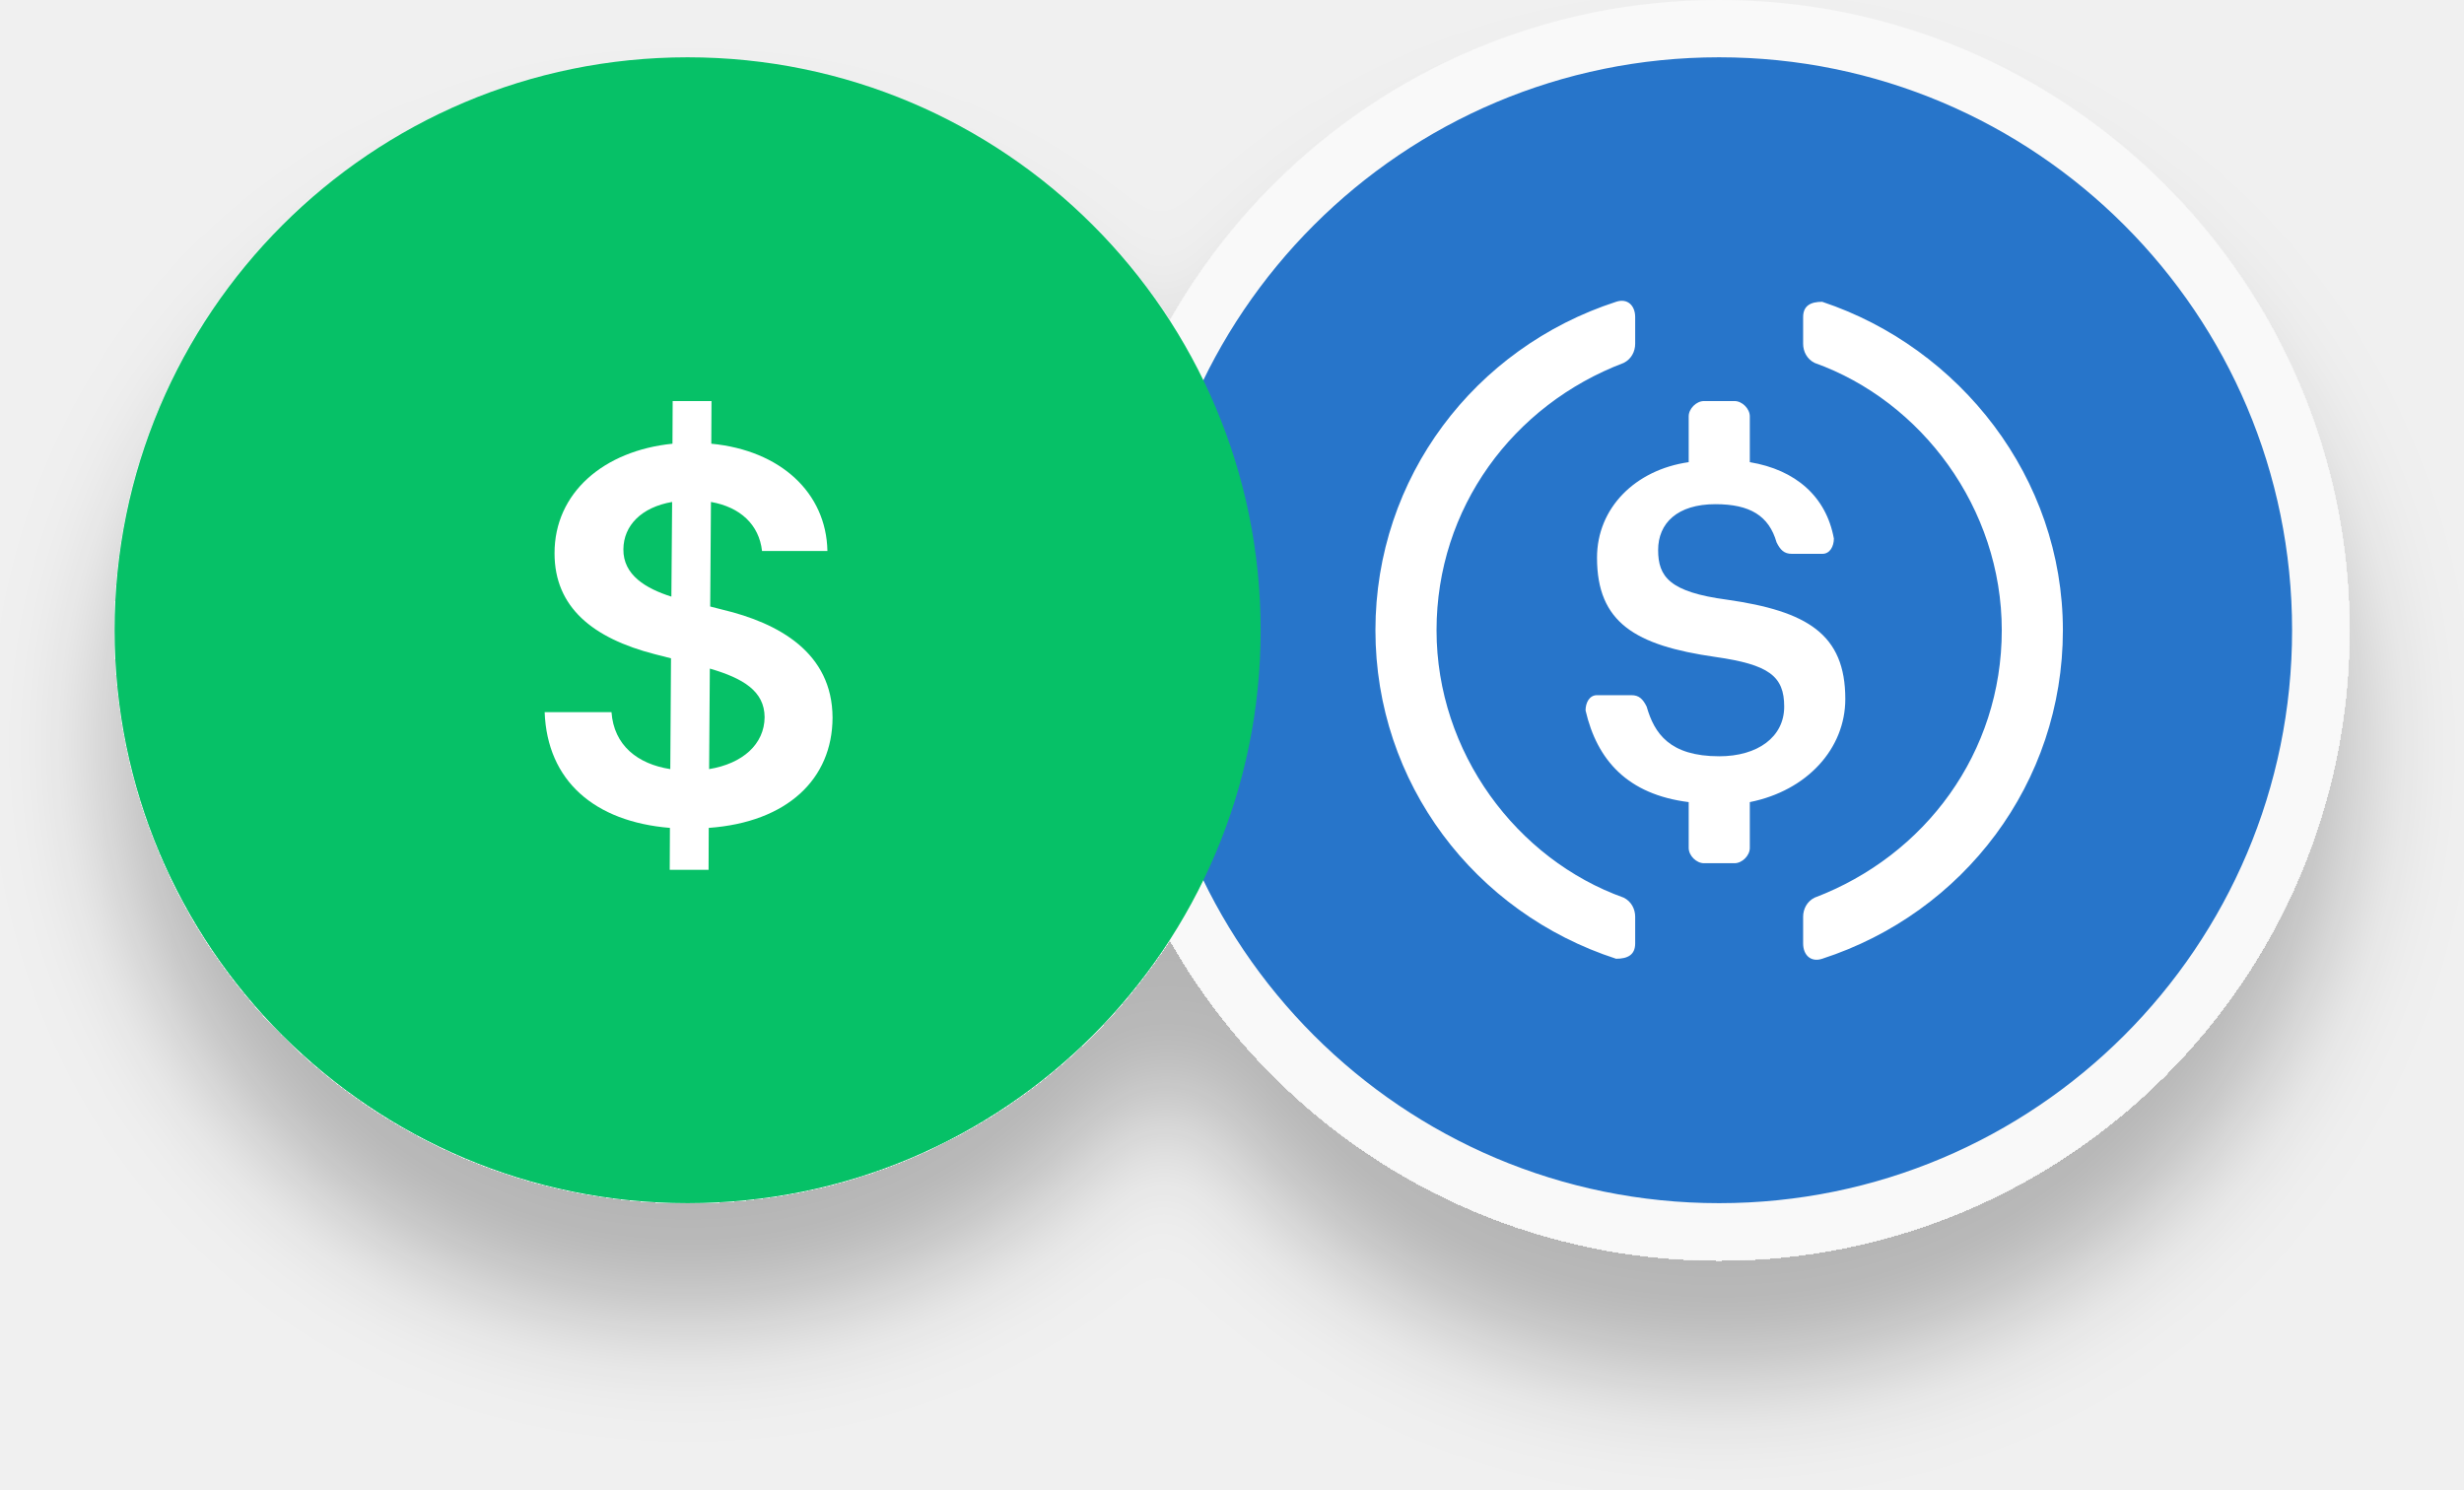
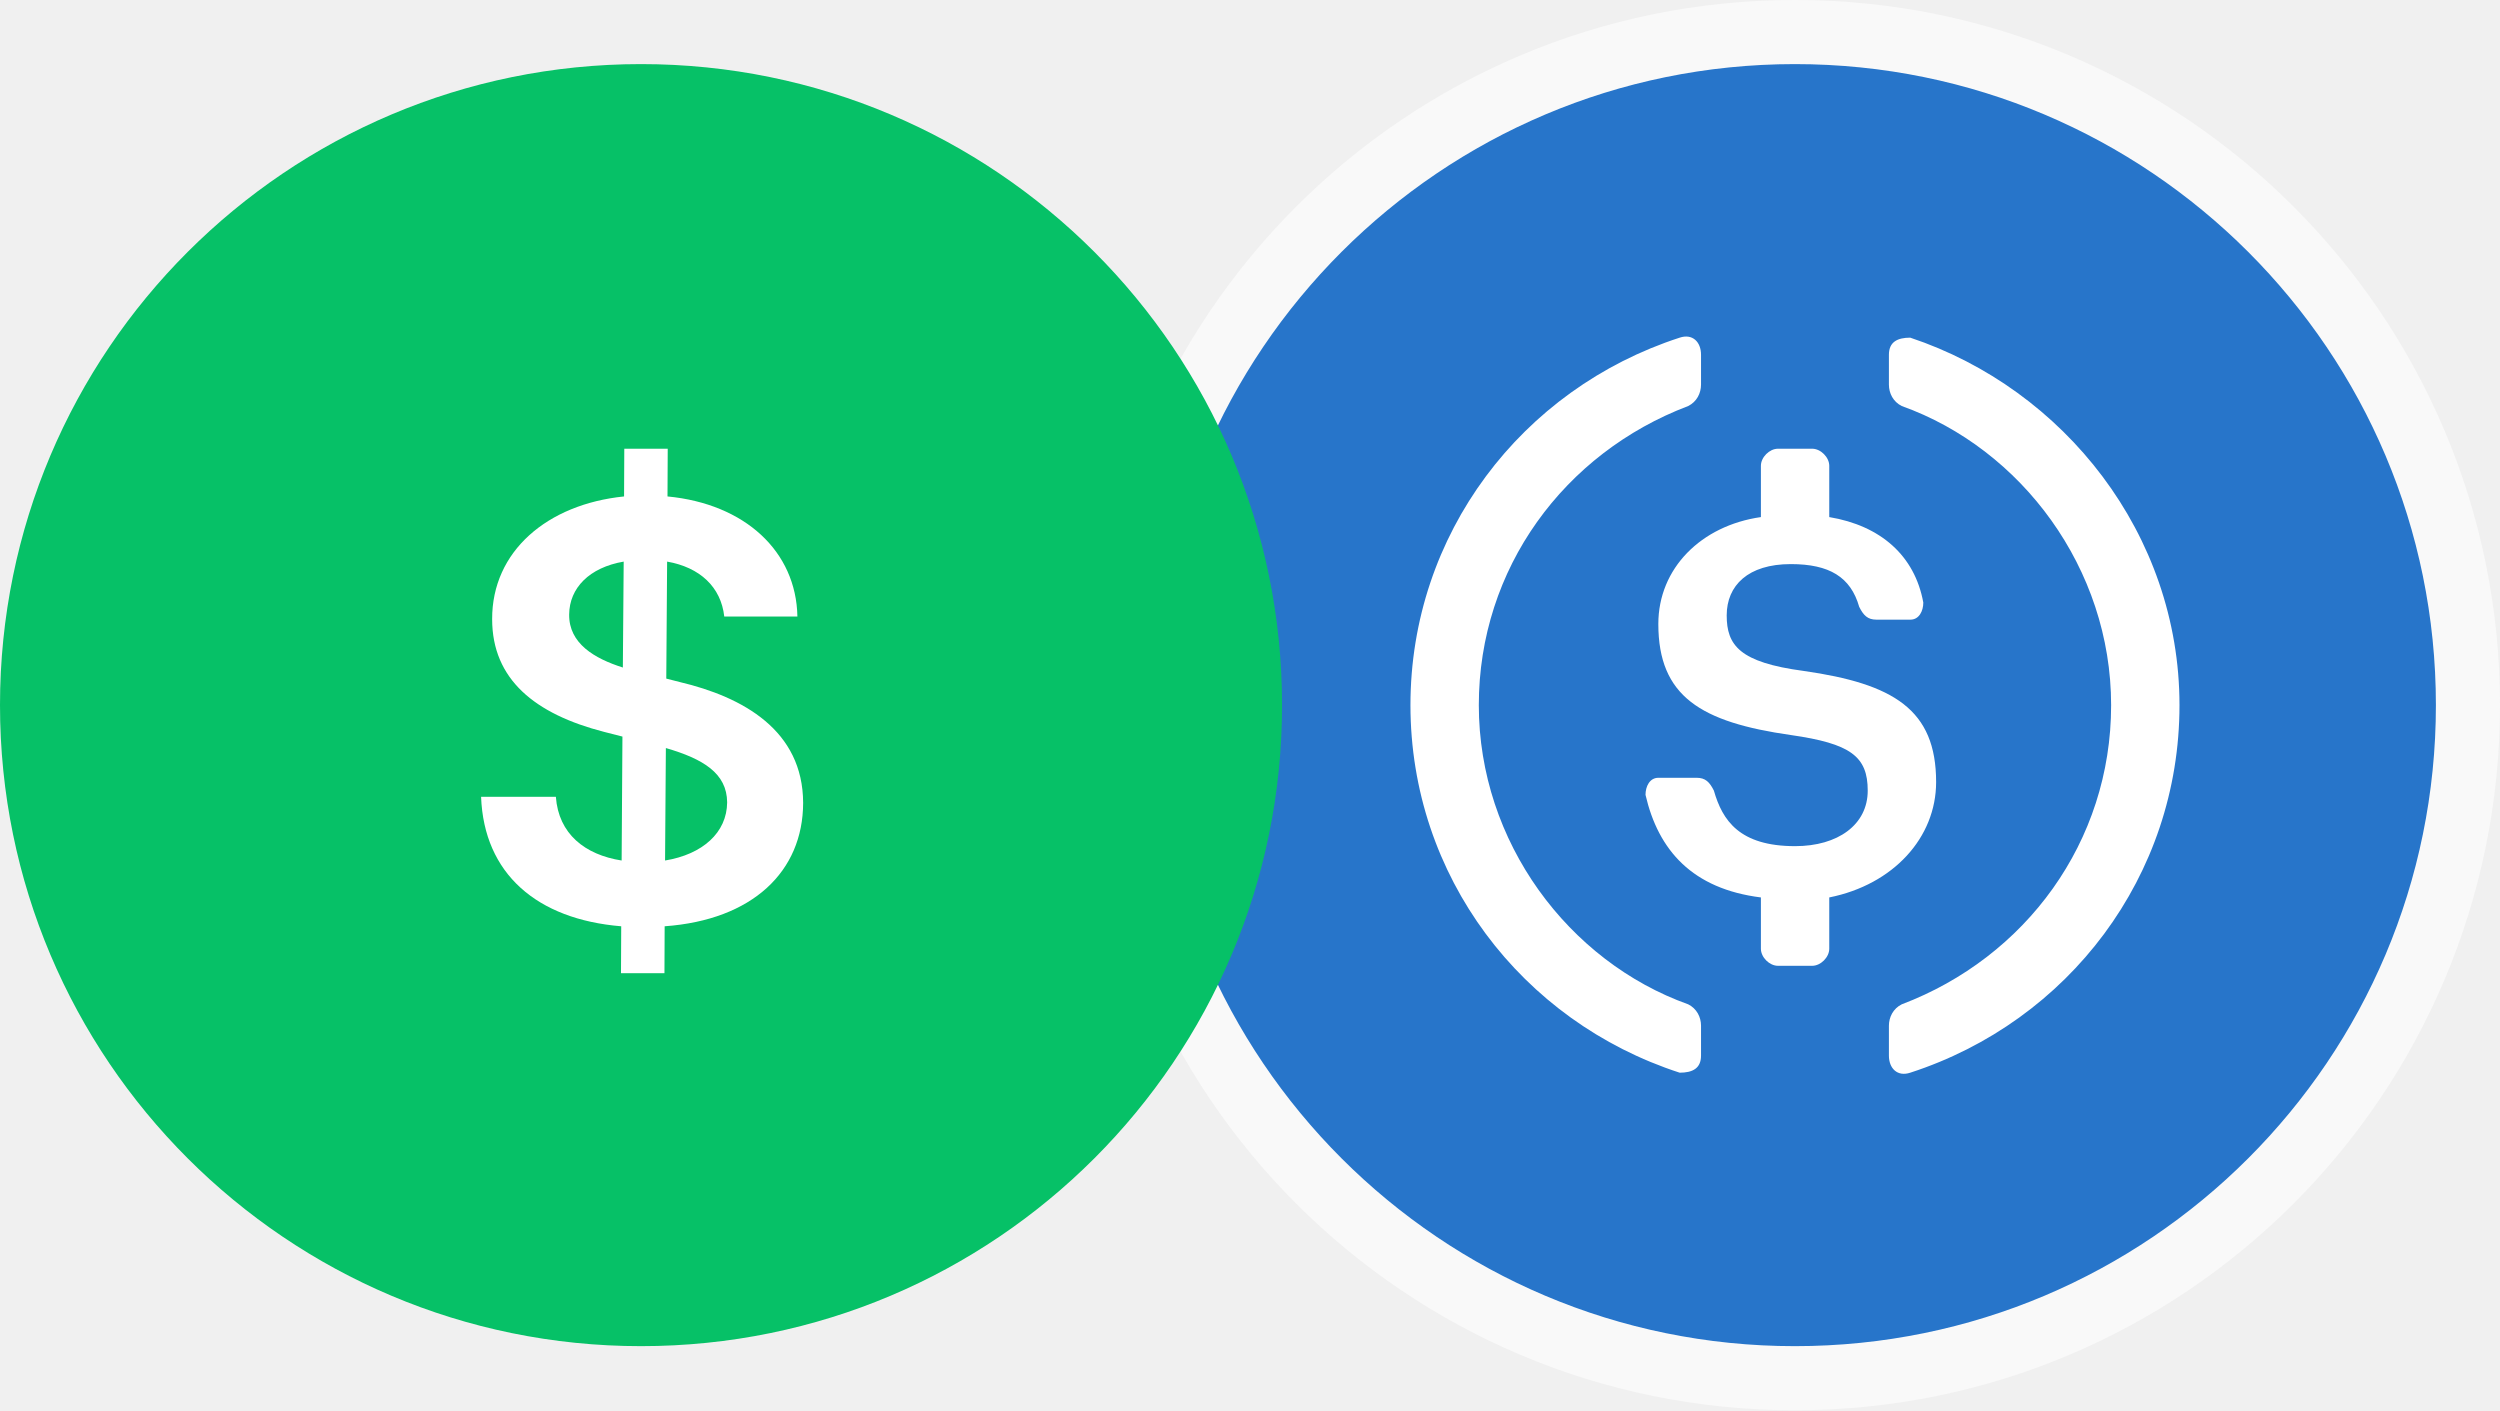
- <svg xmlns="http://www.w3.org/2000/svg" width="86" height="52" viewBox="0 0 86 52" fill="none">
-   <g filter="url(#filter0_d_1356_4771)">
-     <rect x="39" y="1" width="42" height="42" rx="21" fill="#2775CA" />
-     <rect x="39" y="1" width="42" height="42" rx="21" stroke="#F9F9F9" stroke-width="2" />
-     <path fill-rule="evenodd" clip-rule="evenodd" d="M57.072 32.935C57.072 33.335 56.806 33.468 56.406 33.468C51.472 31.868 48.006 27.335 48.006 22.001C48.006 16.668 51.472 12.135 56.406 10.535C56.806 10.401 57.072 10.668 57.072 11.068V12.001C57.072 12.268 56.939 12.535 56.672 12.668C52.806 14.135 50.139 17.735 50.139 22.001C50.139 26.268 52.939 30.001 56.672 31.335C56.939 31.468 57.072 31.735 57.072 32.001V32.935ZM61.073 29.6C61.073 29.867 60.806 30.133 60.54 30.133H59.473C59.206 30.133 58.94 29.867 58.94 29.6V28C56.806 27.733 55.74 26.533 55.34 24.8C55.34 24.533 55.473 24.267 55.74 24.267H56.94C57.206 24.267 57.34 24.4 57.473 24.667C57.74 25.6 58.273 26.4 60.007 26.4C61.34 26.4 62.273 25.733 62.273 24.667C62.273 23.6 61.74 23.2 59.873 22.933C57.073 22.533 55.74 21.733 55.74 19.467C55.74 17.733 57.073 16.4 58.94 16.133V14.533C58.94 14.267 59.206 14 59.473 14H60.54C60.806 14 61.073 14.267 61.073 14.533V16.133C62.673 16.4 63.74 17.333 64.007 18.8C64.007 19.067 63.873 19.333 63.606 19.333H62.54C62.273 19.333 62.14 19.2 62.007 18.933C61.74 18 61.073 17.6 59.873 17.6C58.54 17.6 57.873 18.267 57.873 19.2C57.873 20.133 58.273 20.667 60.273 20.933C63.073 21.333 64.406 22.133 64.406 24.4C64.406 26.133 63.073 27.6 61.073 28V29.6ZM62.934 32.935C62.934 33.335 63.2 33.602 63.6 33.468C68.534 31.869 72 27.335 72 22.002C72 16.669 68.4 12.135 63.6 10.535C63.2 10.535 62.934 10.668 62.934 11.069V12.002C62.934 12.268 63.067 12.535 63.334 12.668C67.067 14.002 69.867 17.735 69.867 22.002C69.867 26.268 67.2 29.869 63.334 31.335C63.067 31.468 62.934 31.735 62.934 32.002V32.935Z" fill="white" />
-     <rect x="4" y="2" width="40" height="40" rx="20" fill="#06C167" />
-     <path d="M23.375 30.364H24.731L24.737 28.9C27.479 28.702 29.052 27.193 29.058 25.052C29.052 22.783 27.179 21.747 25.21 21.28L24.788 21.172L24.814 17.522C25.837 17.701 26.495 18.315 26.597 19.235H28.879C28.841 17.202 27.243 15.72 24.826 15.489L24.833 14H23.478L23.471 15.489C21.074 15.732 19.349 17.202 19.355 19.318C19.355 21.197 20.691 22.278 22.845 22.834L23.42 22.981L23.395 26.848C22.25 26.669 21.426 26.017 21.343 24.86H19.01C19.099 27.257 20.748 28.683 23.382 28.9L23.375 30.364ZM24.75 26.848L24.775 23.339C25.939 23.678 26.68 24.125 26.687 25.033C26.68 25.979 25.92 26.656 24.75 26.848ZM23.433 20.827C22.551 20.546 21.746 20.079 21.758 19.171C21.765 18.347 22.385 17.707 23.459 17.522L23.433 20.827Z" fill="white" />
-   </g>
-   <defs>
-     <filter id="filter0_d_1356_4771" x="0" y="0" width="86" height="52" filterUnits="userSpaceOnUse" color-interpolation-filters="sRGB">
-       <feFlood flood-opacity="0" result="BackgroundImageFix" />
-       <feColorMatrix in="SourceAlpha" type="matrix" values="0 0 0 0 0 0 0 0 0 0 0 0 0 0 0 0 0 0 127 0" result="hardAlpha" />
-       <feOffset dy="4" />
-       <feGaussianBlur stdDeviation="2" />
-       <feComposite in2="hardAlpha" operator="out" />
-       <feColorMatrix type="matrix" values="0 0 0 0 0 0 0 0 0 0 0 0 0 0 0 0 0 0 0.25 0" />
-       <feBlend mode="normal" in2="BackgroundImageFix" result="effect1_dropShadow_1356_4771" />
-       <feBlend mode="normal" in="SourceGraphic" in2="effect1_dropShadow_1356_4771" result="shape" />
-     </filter>
-   </defs>
+ <svg xmlns="http://www.w3.org/2000/svg" width="78" height="44" viewBox="0 0 78 44" fill="none">
+   <rect x="35" y="1" width="42" height="42" rx="21" fill="#2775CA" />
+   <rect x="35" y="1" width="42" height="42" rx="21" stroke="#F9F9F9" stroke-width="2" />
+   <path fill-rule="evenodd" clip-rule="evenodd" d="M53.072 32.935C53.072 33.335 52.806 33.468 52.406 33.468C47.472 31.868 44.006 27.335 44.006 22.001C44.006 16.668 47.472 12.135 52.406 10.535C52.806 10.401 53.072 10.668 53.072 11.068V12.001C53.072 12.268 52.939 12.535 52.672 12.668C48.806 14.135 46.139 17.735 46.139 22.001C46.139 26.268 48.939 30.001 52.672 31.335C52.939 31.468 53.072 31.735 53.072 32.001V32.935ZM57.073 29.6C57.073 29.867 56.806 30.133 56.54 30.133H55.473C55.206 30.133 54.94 29.867 54.94 29.6V28C52.806 27.733 51.74 26.533 51.34 24.8C51.34 24.533 51.473 24.267 51.74 24.267H52.94C53.206 24.267 53.34 24.4 53.473 24.667C53.74 25.6 54.273 26.4 56.007 26.4C57.34 26.4 58.273 25.733 58.273 24.667C58.273 23.6 57.74 23.2 55.873 22.933C53.073 22.533 51.74 21.733 51.74 19.467C51.74 17.733 53.073 16.4 54.94 16.133V14.533C54.94 14.267 55.206 14 55.473 14H56.54C56.806 14 57.073 14.267 57.073 14.533V16.133C58.673 16.4 59.74 17.333 60.007 18.8C60.007 19.067 59.873 19.333 59.606 19.333H58.54C58.273 19.333 58.14 19.2 58.007 18.933C57.74 18 57.073 17.6 55.873 17.6C54.54 17.6 53.873 18.267 53.873 19.2C53.873 20.133 54.273 20.667 56.273 20.933C59.073 21.333 60.407 22.133 60.407 24.4C60.407 26.133 59.073 27.6 57.073 28V29.6ZM58.934 32.935C58.934 33.335 59.2 33.602 59.6 33.468C64.534 31.869 68 27.335 68 22.002C68 16.669 64.4 12.135 59.6 10.535C59.2 10.535 58.934 10.668 58.934 11.069V12.002C58.934 12.268 59.067 12.535 59.334 12.668C63.067 14.002 65.867 17.735 65.867 22.002C65.867 26.268 63.2 29.869 59.334 31.335C59.067 31.468 58.934 31.735 58.934 32.002V32.935Z" fill="white" />
+   <rect y="2" width="40" height="40" rx="20" fill="#06C167" />
+   <path d="M19.375 30.364H20.731L20.737 28.9C23.479 28.702 25.052 27.193 25.058 25.052C25.052 22.783 23.179 21.747 21.21 21.28L20.788 21.172L20.814 17.522C21.837 17.701 22.495 18.315 22.597 19.235H24.879C24.841 17.202 23.243 15.72 20.826 15.489L20.833 14H19.478L19.471 15.489C17.074 15.732 15.348 17.202 15.355 19.318C15.355 21.197 16.691 22.278 18.845 22.834L19.42 22.981L19.395 26.848C18.25 26.669 17.426 26.017 17.343 24.86H15.01C15.099 27.257 16.748 28.683 19.382 28.9L19.375 30.364ZM20.75 26.848L20.775 23.339C21.939 23.678 22.68 24.125 22.687 25.033C22.68 25.979 21.92 26.656 20.75 26.848ZM19.433 20.827C18.551 20.546 17.746 20.079 17.758 19.171C17.765 18.347 18.385 17.707 19.459 17.522L19.433 20.827Z" fill="white" />
</svg>
